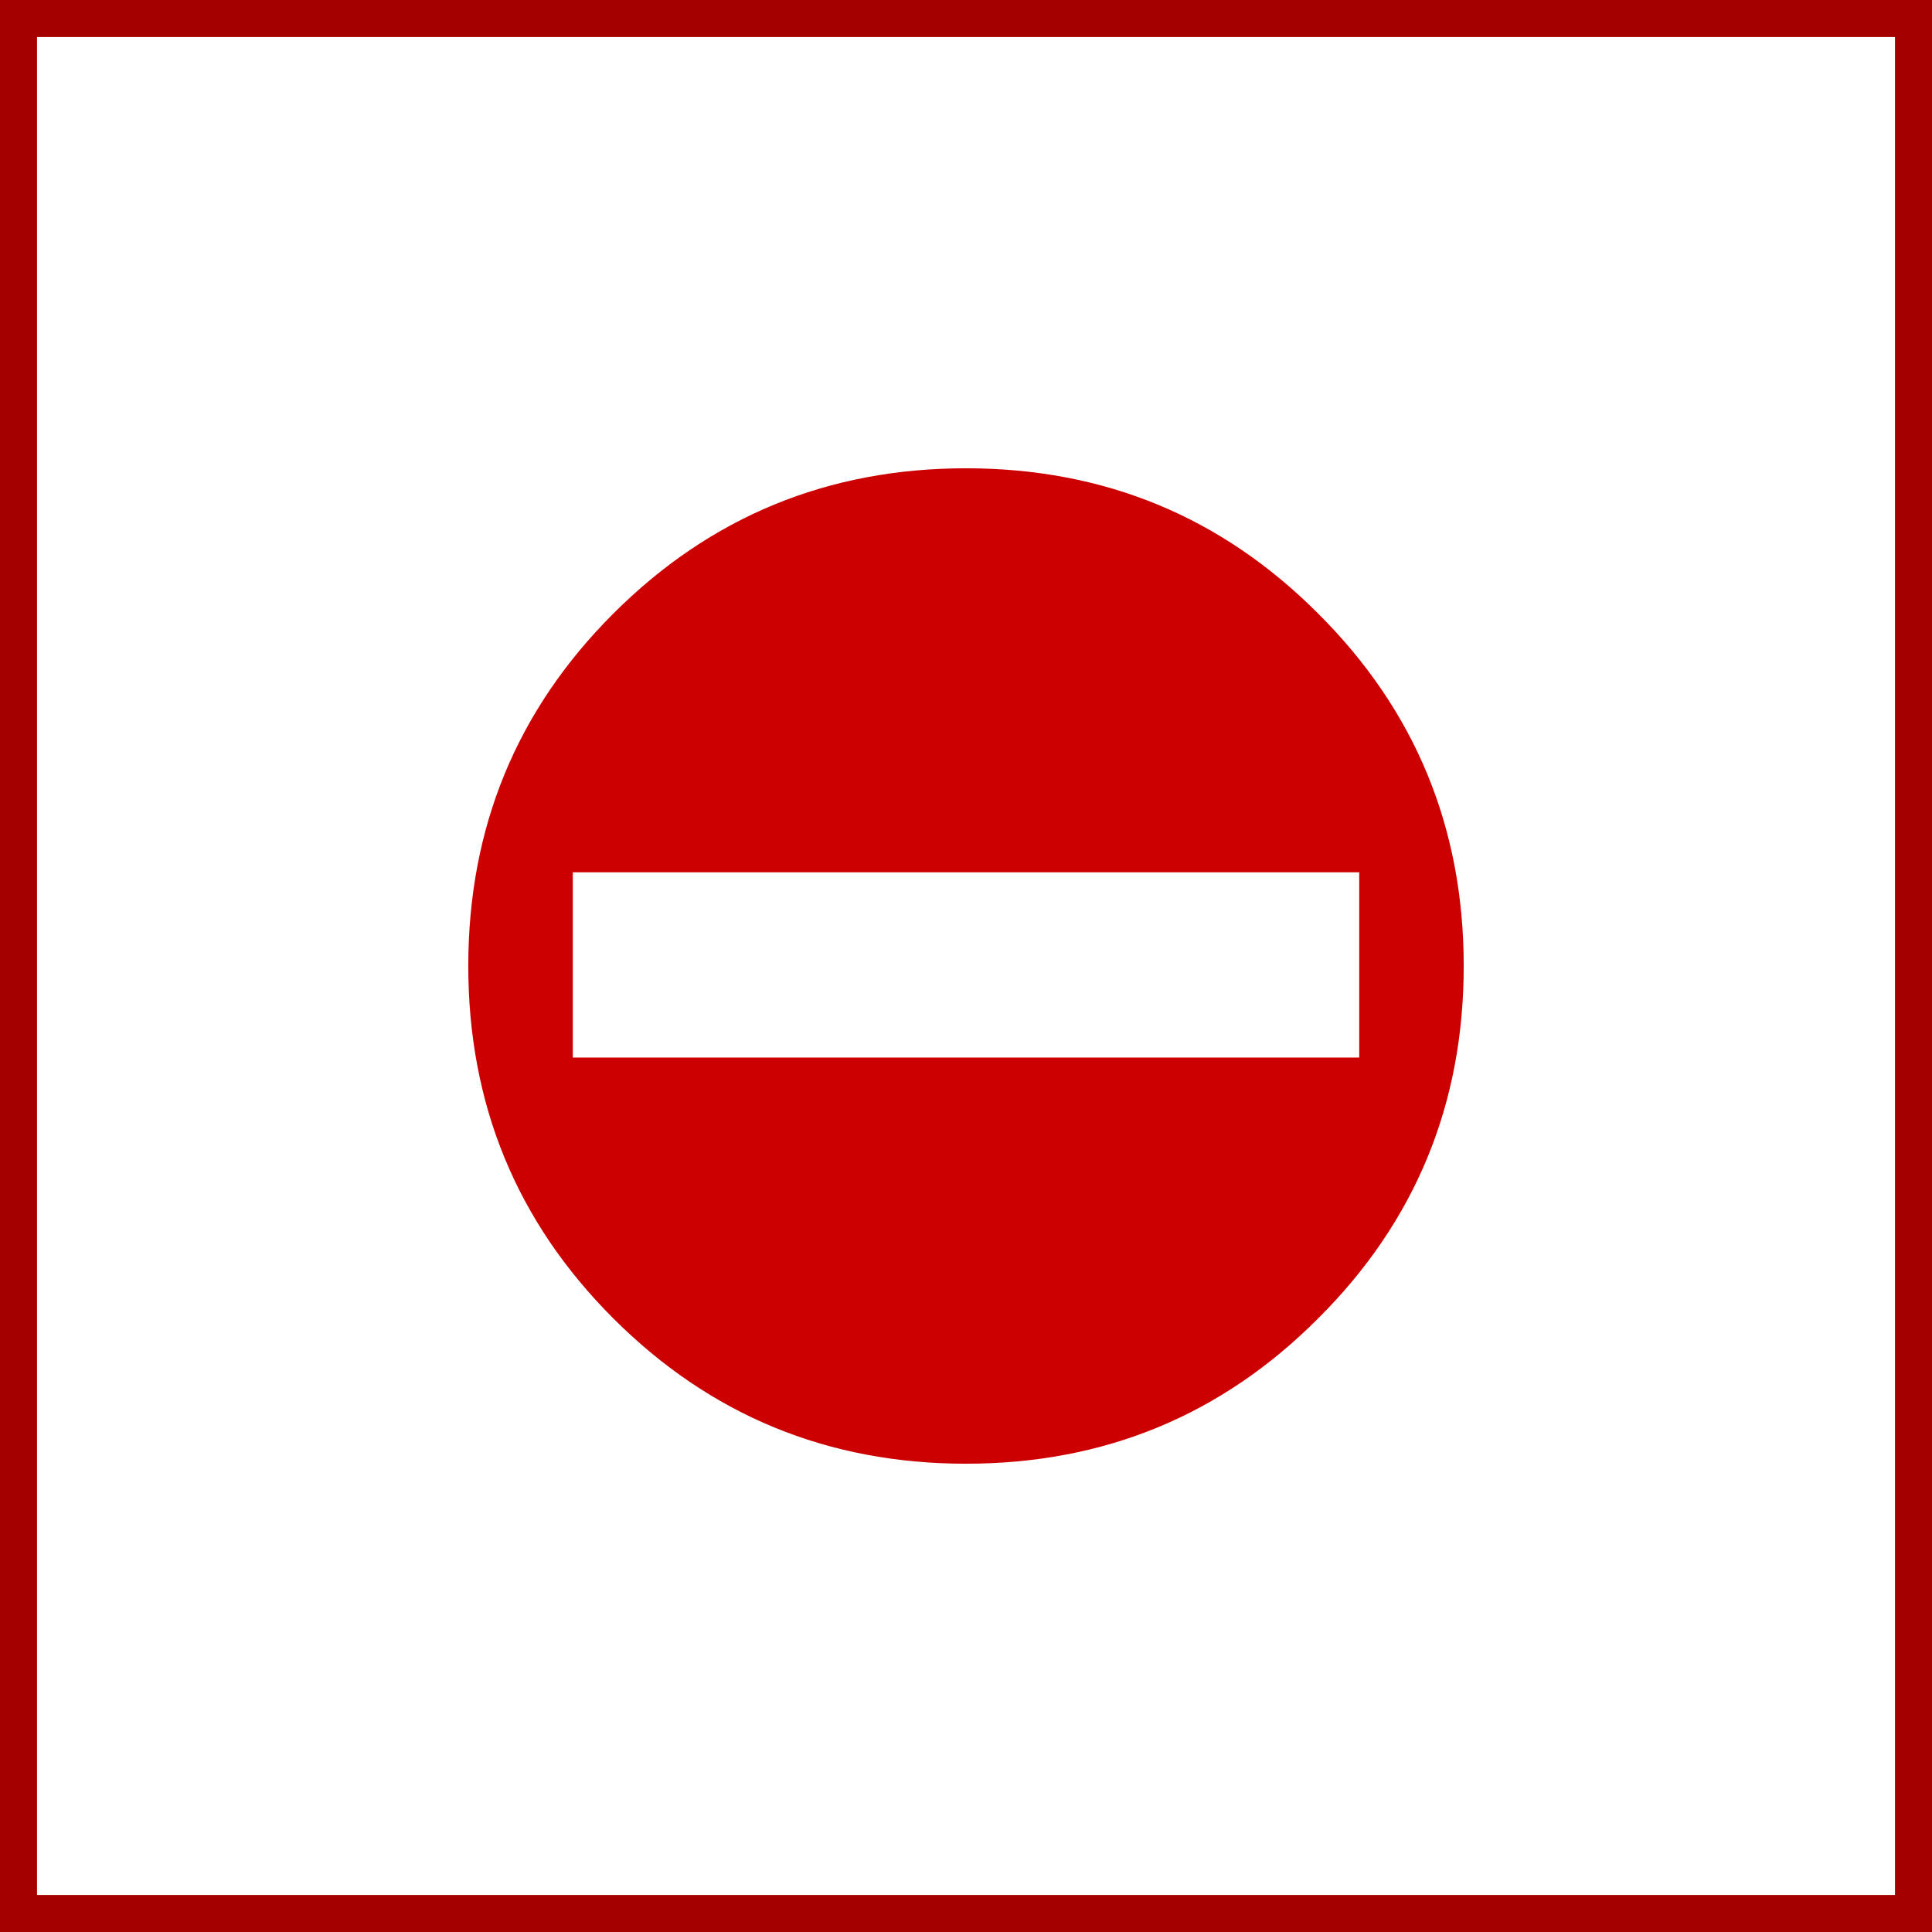
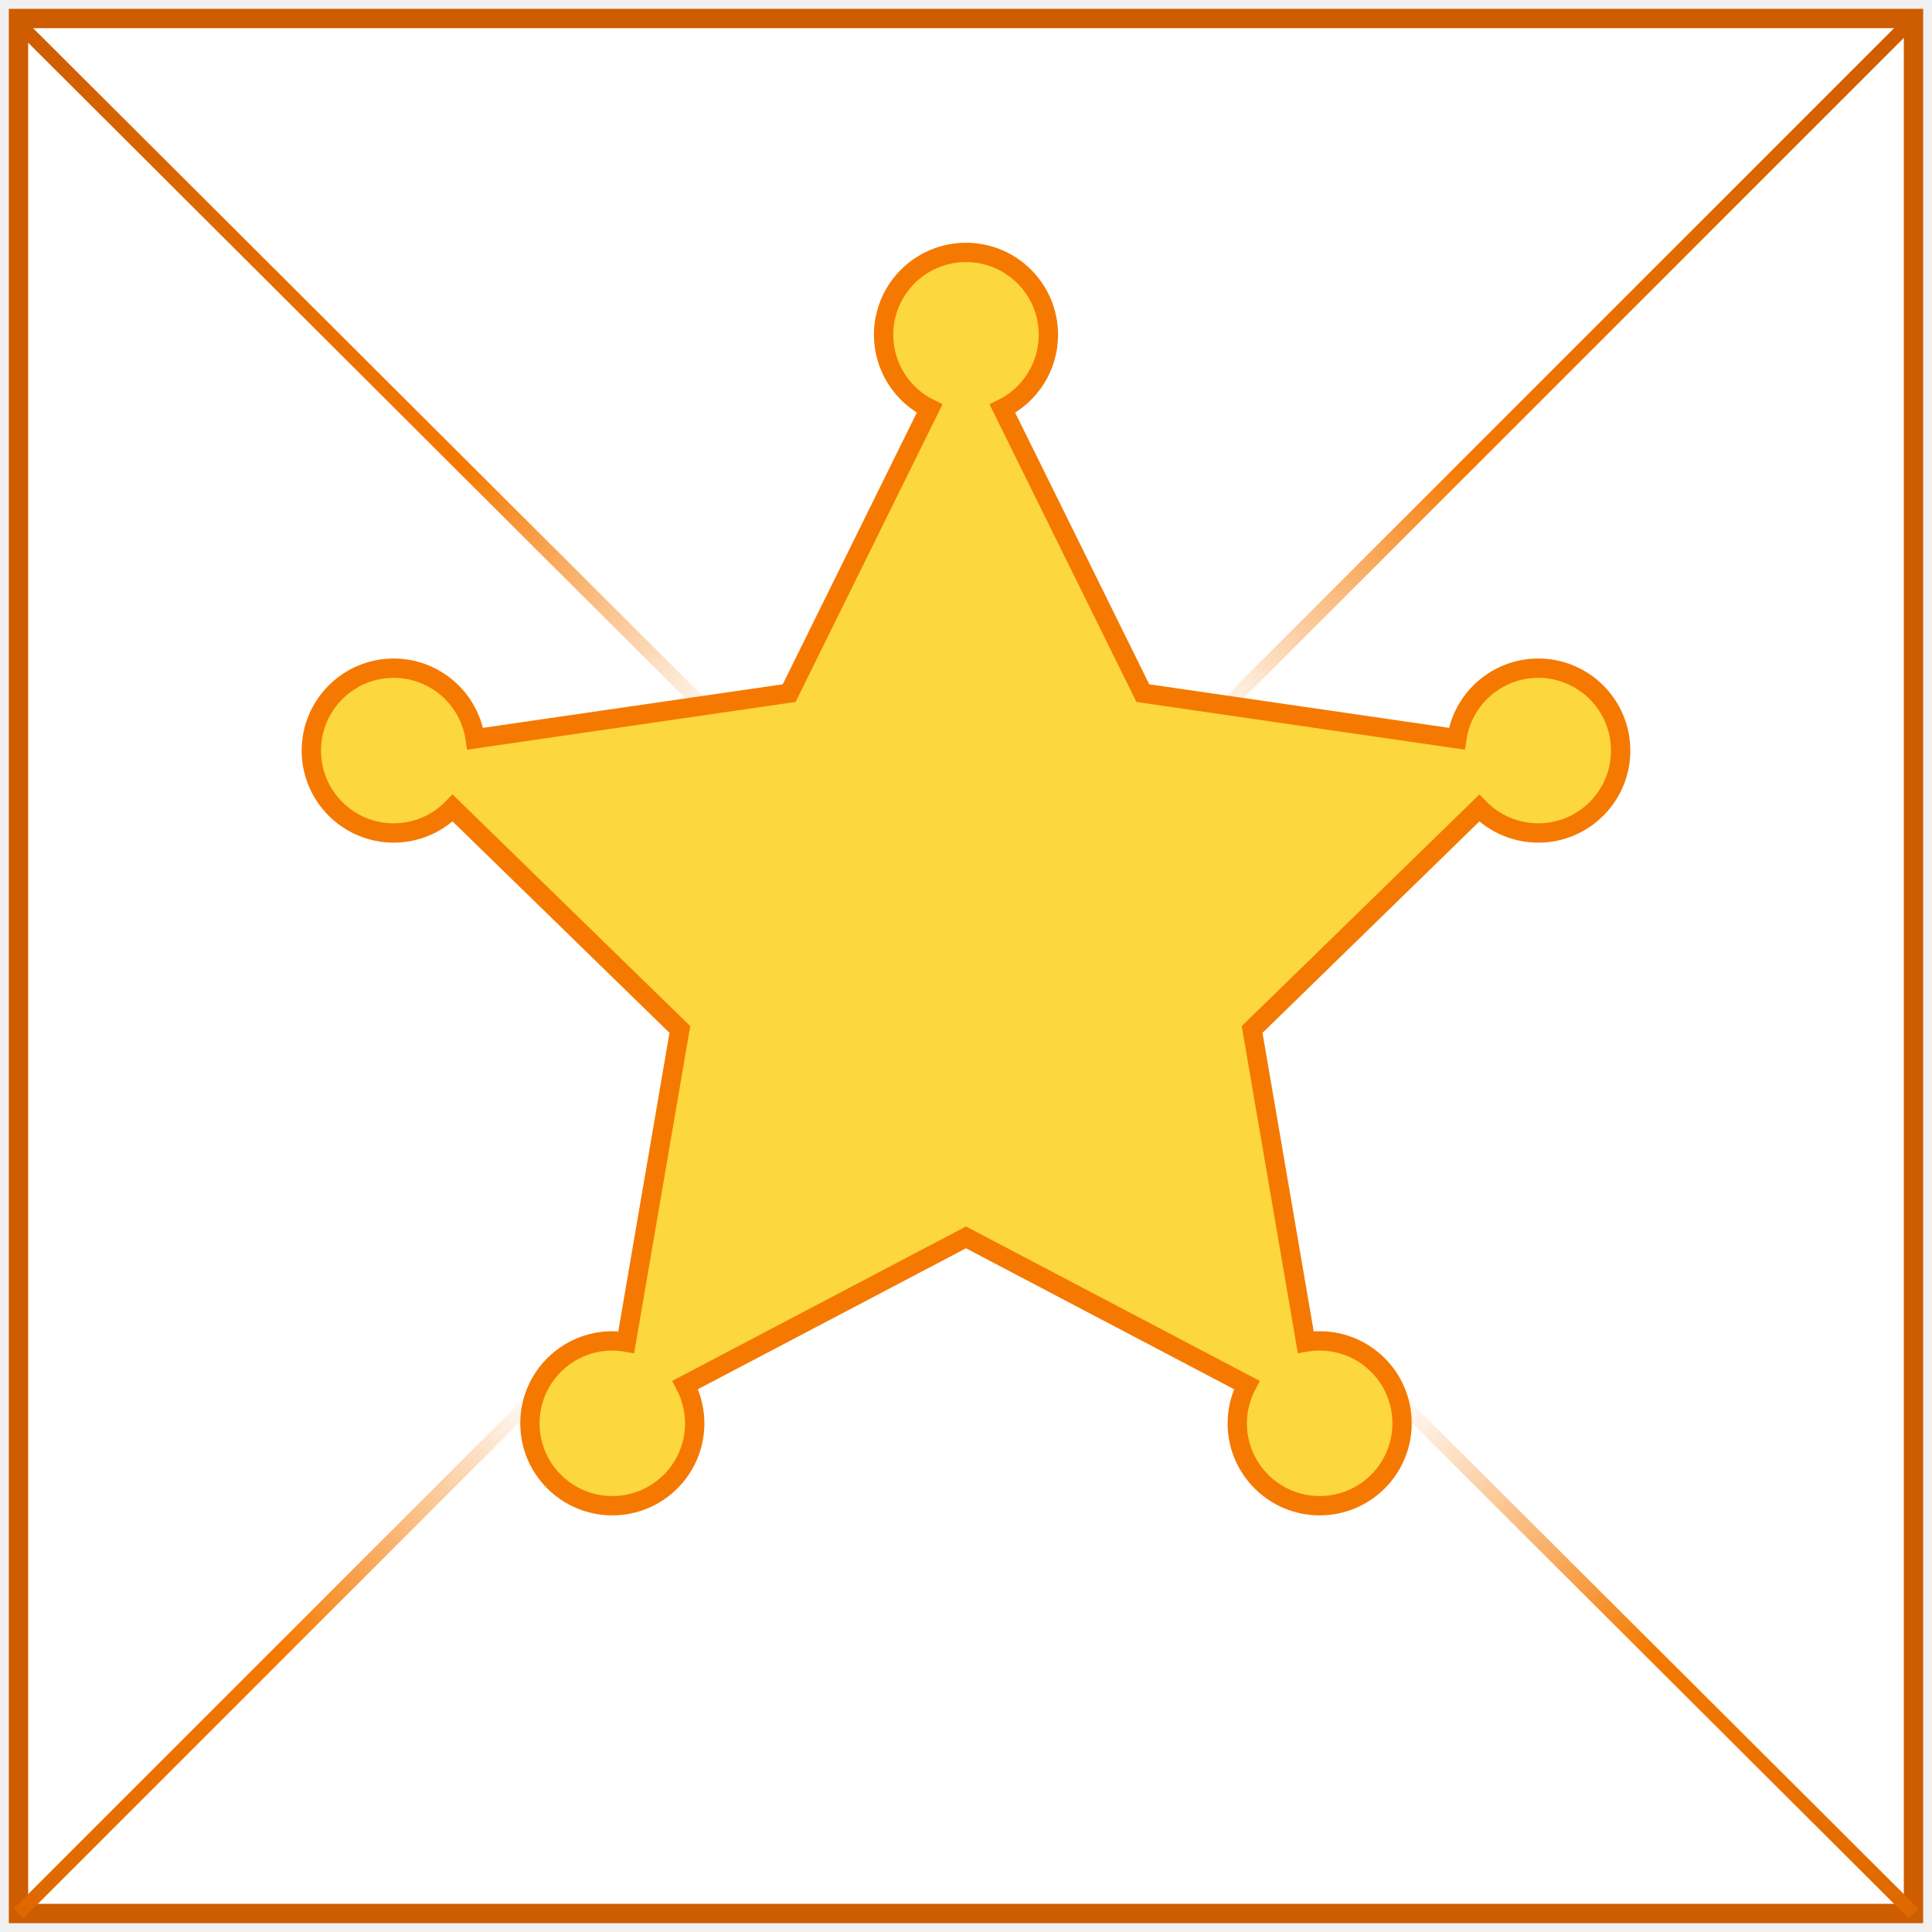
- <svg xmlns="http://www.w3.org/2000/svg" id="svg2" version="1.1" width="400" height="400" viewBox="0 0 400 400">
-   <defs id="defs6" />
-   <rect style="color:#000000;clip-rule:nonzero;display:inline;overflow:visible;visibility:visible;opacity:1;isolation:auto;mix-blend-mode:normal;color-interpolation:sRGB;color-interpolation-filters:linearRGB;solid-color:#000000;solid-opacity:1;fill:#ffffff;fill-opacity:1;fill-rule:nonzero;stroke:#a40000;stroke-width:7.663px;stroke-linecap:butt;stroke-linejoin:miter;stroke-miterlimit:4;stroke-dasharray:none;stroke-dashoffset:0;stroke-opacity:1;marker:none;paint-order:normal;color-rendering:auto;image-rendering:auto;shape-rendering:auto;text-rendering:auto;enable-background:accumulate" id="rect4144" width="392.337" height="392.337" x="3.831" y="3.831" />
-   <g style="font-style:normal;font-weight:normal;font-size:228.398px;line-height:125%;font-family:sans-serif;letter-spacing:-11.763px;word-spacing:0px;fill:#cc0000;fill-opacity:1;stroke:none;stroke-width:1px;stroke-linecap:butt;stroke-linejoin:miter;stroke-opacity:1" id="text3338">
-     <path d="m 303.047,200 q 0,42.936 -30.111,72.936 -30,30.111 -72.936,30.111 -42.936,0 -73.047,-30.111 -30,-30 -30,-72.936 0,-42.936 30,-72.936 Q 157.064,96.953 200,96.953 q 42.936,0 72.936,30.111 30.111,30 30.111,72.936 z m -21.635,18.959 0,-38.364 -162.823,0 0,38.364 162.823,0 z" style="" id="path3336" />
+ <svg xmlns="http://www.w3.org/2000/svg" xmlns:xlink="http://www.w3.org/1999/xlink" id="svg2" version="1.1" width="400" height="400" viewBox="0 0 400 400">
+   <defs id="defs6">
+     <linearGradient id="linearGradient840-8">
+       <stop id="stop836" offset="0" style="stop-color:#ce5c00;stop-opacity:1" />
+       <stop style="stop-color:#f57900;stop-opacity:1" offset="0.213" id="stop844" />
+       <stop id="stop17127" offset="0.338" style="stop-color:#ffffff;stop-opacity:1" />
+       <stop id="stop17033" offset="0.662" style="stop-color:#ffffff;stop-opacity:1" />
+       <stop id="stop854" offset="0.787" style="stop-color:#f57900;stop-opacity:1" />
+       <stop id="stop838" offset="1" style="stop-color:#ce5c00;stop-opacity:1" />
+     </linearGradient>
+     <linearGradient xlink:href="#linearGradient840-8" id="linearGradient842" gradientUnits="userSpaceOnUse" gradientTransform="matrix(1.445263,0,0,1.445263,-1027.205,-879.4591)" x1="350" y1="908.362" x2="646" y2="612.362" />
+     <linearGradient xlink:href="#linearGradient840-8" id="linearGradient844" gradientUnits="userSpaceOnUse" gradientTransform="matrix(1.447984,0,0,1.447984,-990.2289,-881.1252)" x1="350" y1="612.362" x2="646" y2="908.362" />
+   </defs>
+   <g id="g4158" transform="translate(488,3.3378601e-6)">
+     <rect style="color:#000000;clip-rule:nonzero;display:inline;overflow:visible;visibility:visible;opacity:1;isolation:auto;mix-blend-mode:normal;color-interpolation:sRGB;color-interpolation-filters:linearRGB;solid-color:#000000;solid-opacity:1;fill:#ffffff;fill-opacity:1;fill-rule:nonzero;stroke:#ce5c00;stroke-width:4;stroke-linecap:butt;stroke-linejoin:miter;stroke-miterlimit:4;stroke-dasharray:none;stroke-dashoffset:0;stroke-opacity:1;marker:none;paint-order:normal;color-rendering:auto;image-rendering:auto;shape-rendering:auto;text-rendering:auto;enable-background:accumulate" id="rect834" width="392.337" height="392.337" x="-484.169" y="3.831" />
+     <path id="path836" d="M -484.169,396.169 -93.565,5.565" style="color:#000000;display:inline;overflow:visible;visibility:visible;fill:none;fill-rule:evenodd;stroke:url(#linearGradient842);stroke-width:2.852;stroke-linecap:butt;stroke-linejoin:miter;stroke-miterlimit:4;stroke-dasharray:none;stroke-dashoffset:0;stroke-opacity:1;marker:none;marker-start:none;marker-mid:none;marker-end:none;enable-background:accumulate" />
+     <path id="path838" d="M -483.435,5.565 -91.831,396.169" style="color:#000000;display:inline;overflow:visible;visibility:visible;fill:none;fill-rule:evenodd;stroke:url(#linearGradient844);stroke-width:2.857;stroke-linecap:butt;stroke-linejoin:miter;stroke-miterlimit:4;stroke-dasharray:none;stroke-dashoffset:0;stroke-opacity:1;marker:none;marker-start:none;marker-mid:none;marker-end:none;enable-background:accumulate" />
+     <path style="color:#000000;display:inline;overflow:visible;visibility:visible;fill:#fcd73e;fill-opacity:1;fill-rule:evenodd;stroke:#f57900;stroke-width:4;stroke-linecap:butt;stroke-linejoin:miter;stroke-miterlimit:4;stroke-dasharray:none;stroke-dashoffset:0;stroke-opacity:1;marker:none;marker-start:none;marker-mid:none;marker-end:none;enable-background:accumulate" d="m -288,52.258 a 17.061,17.061 0 0 0 -17.061,17.061 17.061,17.061 0 0 0 9.519,15.282 l -29.07,58.903 -65.001,9.445 a 17.061,17.061 0 0 0 -16.867,-14.61 17.061,17.061 0 0 0 -17.061,17.061 17.061,17.061 0 0 0 17.061,17.061 17.061,17.061 0 0 0 12.205,-5.165 l 47.035,45.848 -11.104,64.738 a 17.061,17.061 0 0 0 -2.881,-0.263 17.061,17.061 0 0 0 -17.061,17.061 17.061,17.061 0 0 0 17.061,17.061 17.061,17.061 0 0 0 17.061,-17.061 17.061,17.061 0 0 0 -1.97,-7.934 l 58.133,-30.56 58.133,30.56 a 17.061,17.061 0 0 0 -1.97,7.934 17.061,17.061 0 0 0 17.061,17.061 17.061,17.061 0 0 0 17.061,-17.061 17.061,17.061 0 0 0 -17.061,-17.061 17.061,17.061 0 0 0 -2.884,0.246 l -11.1,-64.721 47.023,-45.837 a 17.061,17.061 0 0 0 12.216,5.154 17.061,17.061 0 0 0 17.061,-17.061 17.061,17.061 0 0 0 -17.061,-17.061 17.061,17.061 0 0 0 -16.863,14.61 l -65.005,-9.445 -29.065,-58.894 a 17.061,17.061 0 0 0 9.514,-15.291 17.061,17.061 0 0 0 -17.061,-17.061 z" id="path840" />
  </g>
</svg>
